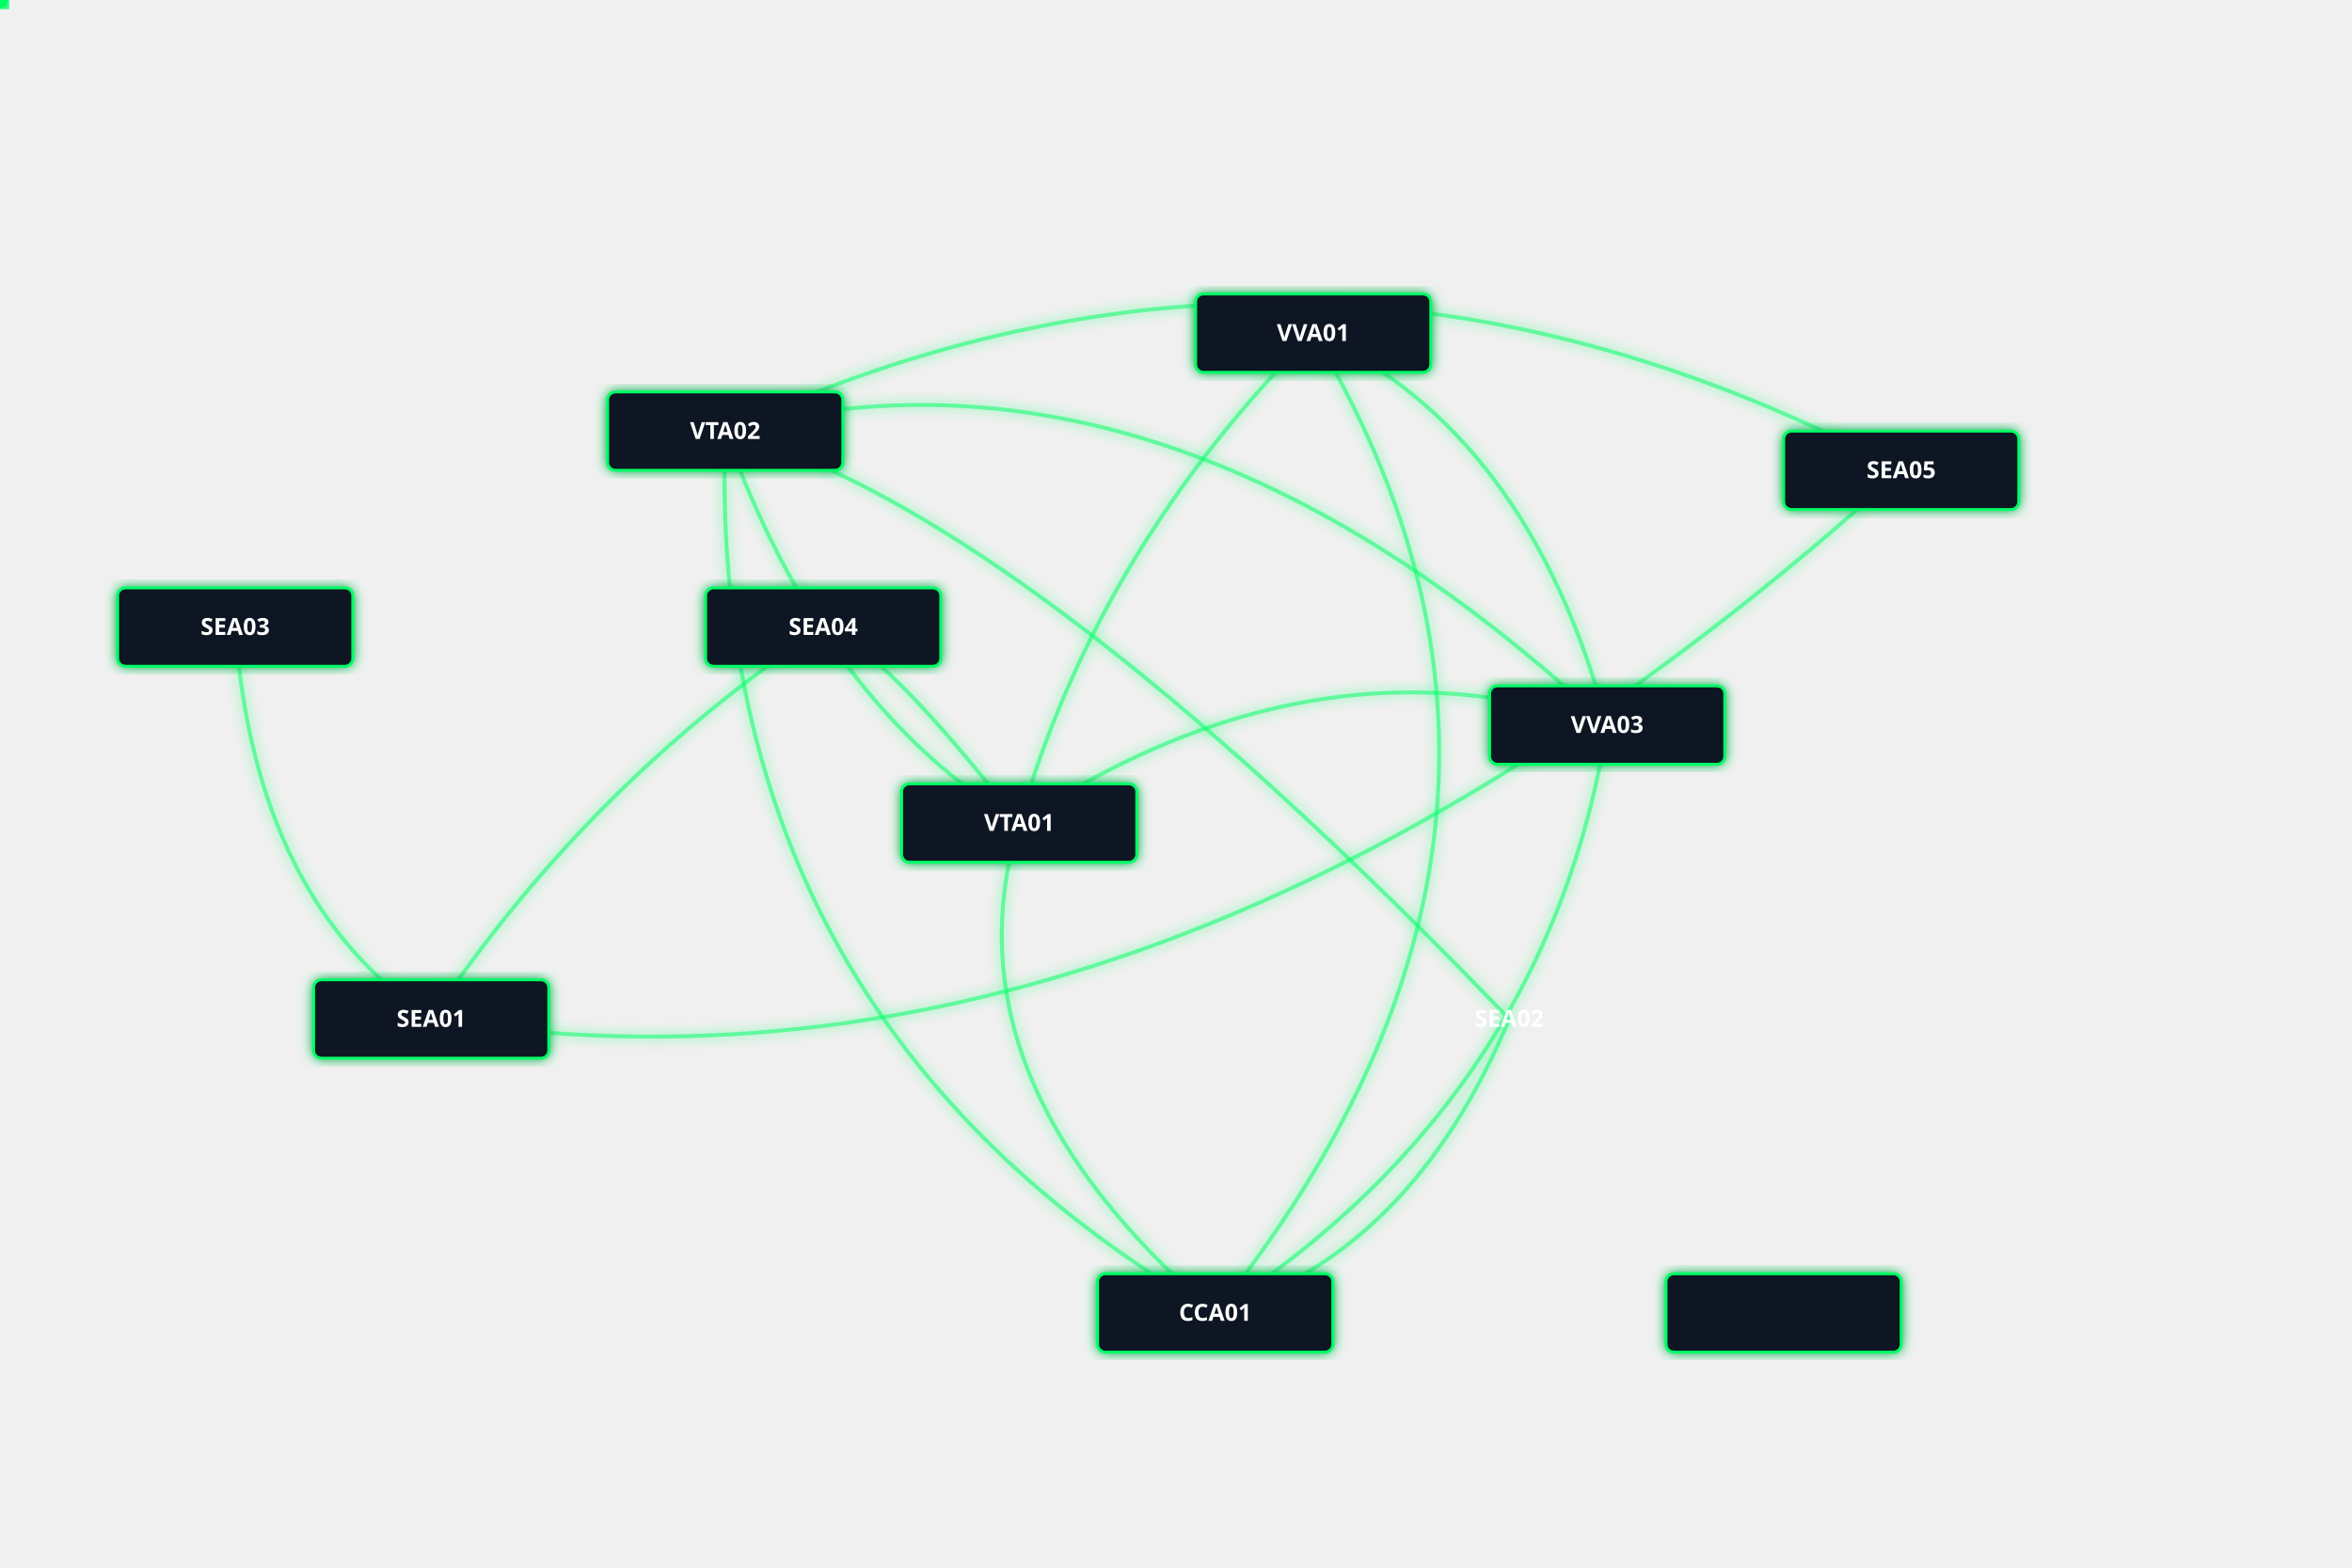
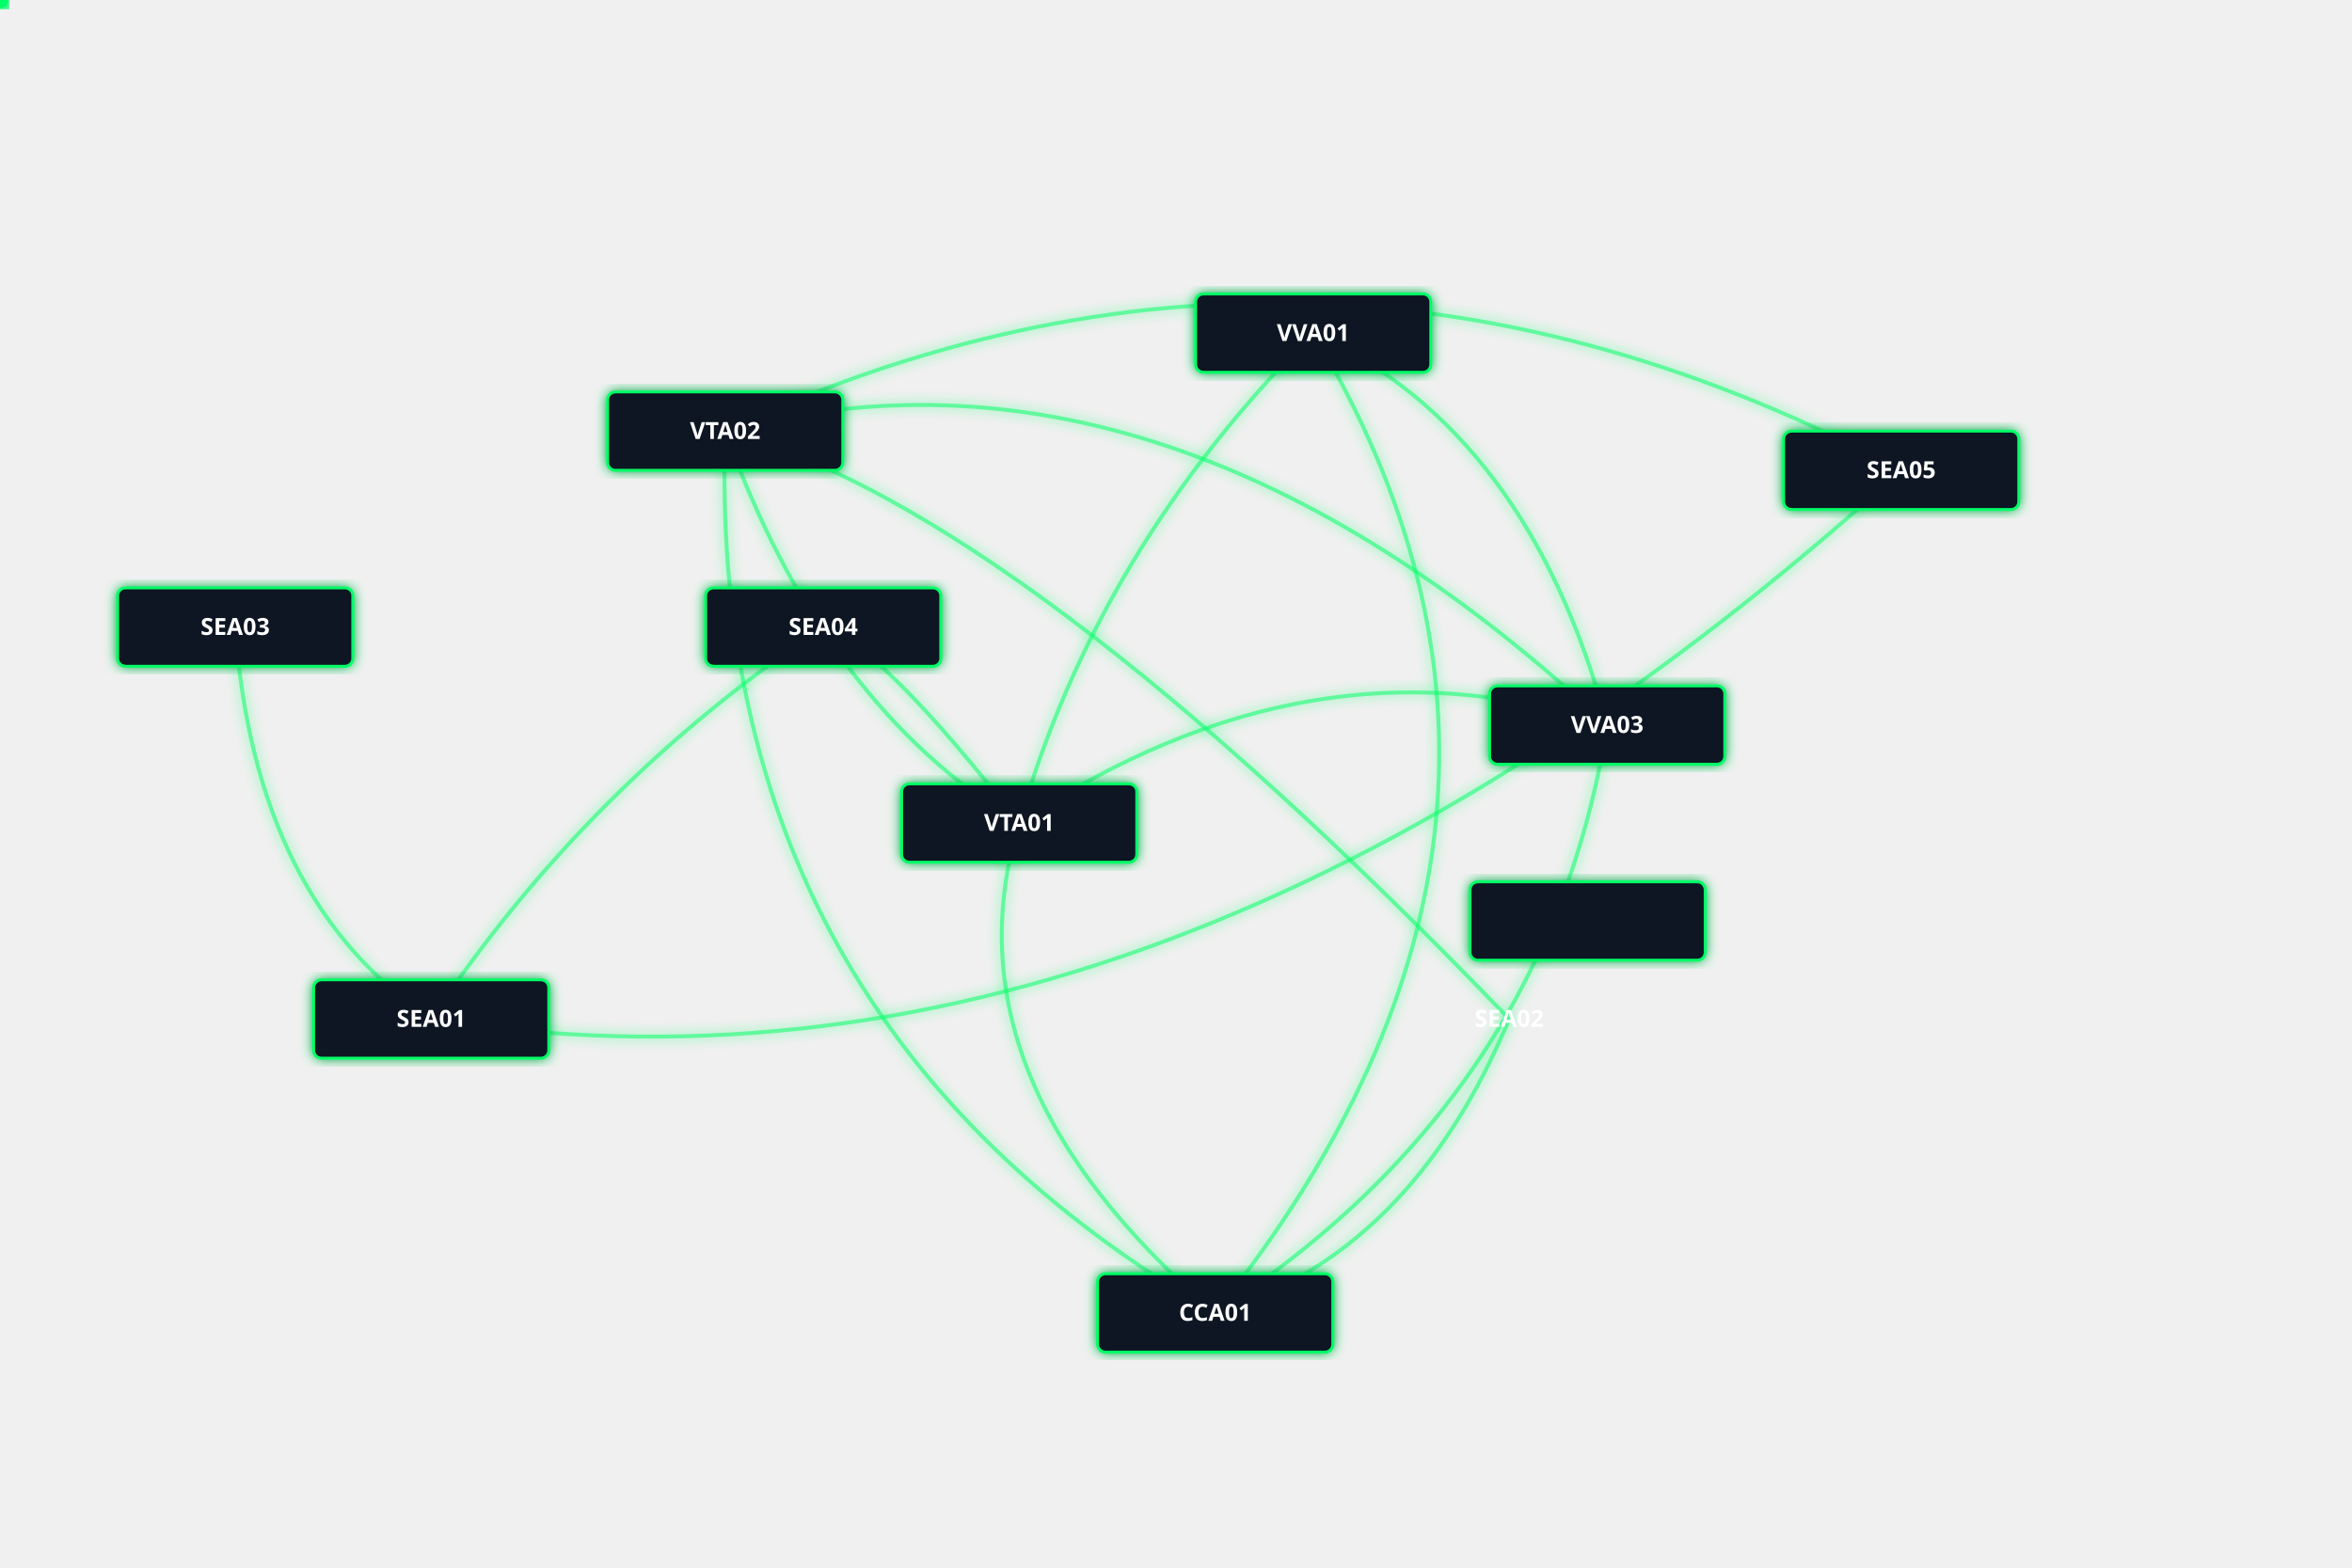
<svg xmlns="http://www.w3.org/2000/svg" id="topology-svg" viewBox="0 0 1200 800" class="absolute inset-0 w-full h-full" style="z-index:0; background-color: #1a2332;">
  <defs>
    <filter id="glow">
      <feGaussianBlur stdDeviation="3" result="blur" />
      <feMerge>
        <feMergeNode in="blur" />
        <feMergeNode in="SourceGraphic" />
      </feMerge>
    </filter>
    <style>
        .glow-line { stroke: #0f6; stroke-width: 2; filter: url(#glow); opacity: 0.6; }
        .particle { fill: #0f6; filter: url(#glow); }
        .node-text { fill: #ffffff; font-family: 'DM Sans', sans-serif; font-size: 12px; font-weight: bold; }
        .node-rect { fill: #101622; stroke: #0f6; stroke-width: 1.5; filter: url(#glow); rx: 4px; }
    </style>
  </defs>
  <g id="lines">
    <path d="M220,520 Q300,400 420,320" fill="none" class="glow-line" id="p-sea01-sea04" />
    <path d="M220,520 Q595,580 970,240" fill="none" class="glow-line" id="p-sea01-sea05" />
    <path d="M220,520 Q130,460 120,320" fill="none" class="glow-line" id="p-sea01-sea03" />
    <path d="M420,320 Q450,330 520,420" fill="none" class="glow-line" id="p-sea04-vta01" />
    <path d="M970,240 Q670,80 370,220" fill="none" class="glow-line" id="p-sea05-vta02" />
    <path d="M670,170 Q820,420 620,670" fill="none" class="glow-line" id="p-vva01-cca01" />
    <path d="M670,170 Q560,280 520,420" fill="none" class="glow-line" id="p-vva01-vta01" />
    <path d="M670,170 Q780,220 820,370" fill="none" class="glow-line" id="p-vva01-vva03" />
    <path d="M820,370 Q670,320 520,420" fill="none" class="glow-line" id="p-vva03-vta01" />
    <path d="M820,370 Q790,560 620,670" fill="none" class="glow-line" id="p-vva03-cca01" />
    <path d="M820,370 Q595,160 370,220" fill="none" class="glow-line" id="p-vva03-vta02" />
    <path d="M520,420 Q480,550 620,670" fill="none" class="glow-line" id="p-vta01-cca01" />
    <path d="M520,420 Q420,360 370,220" fill="none" class="glow-line" id="p-vta01-vta02" />
    <path d="M370,220 Q360,520 620,670" fill="none" class="glow-line" id="p-vta02-cca01" />
    <path d="M370,220 Q520,260 770,520" fill="none" class="glow-line" id="p-vta02-sea02" />
    <path d="M620,670 Q720,640 770,520" fill="none" class="glow-line" id="p-cca01-sea02" />
  </g>
  <g id="particles">
    <circle r="4" class="particle">
      <animateMotion dur="2.4s" repeatCount="indefinite" path="M220,520 Q300,400 420,320" />
    </circle>
    <circle r="3" class="particle" style="opacity:0.6;">
      <animateMotion dur="3.1s" repeatCount="indefinite" path="M420,320 Q300,400 220,520" />
    </circle>
    <circle r="4" class="particle">
      <animateMotion dur="3.8s" repeatCount="indefinite" path="M220,520 Q595,580 970,240" />
    </circle>
    <circle r="3" class="particle" style="opacity:0.6;">
      <animateMotion dur="4.5s" repeatCount="indefinite" path="M970,240 Q595,580 220,520" />
    </circle>
    <circle r="4" class="particle">
      <animateMotion dur="2.1s" repeatCount="indefinite" path="M220,520 Q130,460 120,320" />
    </circle>
    <circle r="3" class="particle" style="opacity:0.6;">
      <animateMotion dur="2.6s" repeatCount="indefinite" path="M120,320 Q130,460 220,520" />
    </circle>
    <circle r="4" class="particle">
      <animateMotion dur="2.3s" repeatCount="indefinite" path="M420,320 Q450,330 520,420" />
    </circle>
    <circle r="3" class="particle" style="opacity:0.6;">
      <animateMotion dur="2.8s" repeatCount="indefinite" path="M520,420 Q450,330 420,320" />
    </circle>
    <circle r="4" class="particle">
      <animateMotion dur="3.5s" repeatCount="indefinite" path="M970,240 Q670,80 370,220" />
    </circle>
    <circle r="3" class="particle" style="opacity:0.6;">
      <animateMotion dur="4.2s" repeatCount="indefinite" path="M370,220 Q670,80 970,240" />
    </circle>
    <circle r="4" class="particle">
      <animateMotion dur="3.0s" repeatCount="indefinite" path="M670,170 Q820,420 620,670" />
    </circle>
    <circle r="3" class="particle" style="opacity:0.6;">
      <animateMotion dur="3.6s" repeatCount="indefinite" path="M620,670 Q820,420 670,170" />
    </circle>
    <circle r="4" class="particle">
      <animateMotion dur="2.7s" repeatCount="indefinite" path="M670,170 Q560,280 520,420" />
    </circle>
    <circle r="3" class="particle" style="opacity:0.6;">
      <animateMotion dur="3.3s" repeatCount="indefinite" path="M520,420 Q560,280 670,170" />
    </circle>
    <circle r="4" class="particle">
      <animateMotion dur="2.2s" repeatCount="indefinite" path="M670,170 Q780,220 820,370" />
    </circle>
    <circle r="3" class="particle" style="opacity:0.6;">
      <animateMotion dur="2.9s" repeatCount="indefinite" path="M820,370 Q780,220 670,170" />
    </circle>
    <circle r="4" class="particle">
      <animateMotion dur="2.5s" repeatCount="indefinite" path="M820,370 Q670,320 520,420" />
    </circle>
    <circle r="3" class="particle" style="opacity:0.6;">
      <animateMotion dur="3.1s" repeatCount="indefinite" path="M520,420 Q670,320 820,370" />
    </circle>
    <circle r="4" class="particle">
      <animateMotion dur="2.9s" repeatCount="indefinite" path="M820,370 Q790,560 620,670" />
    </circle>
    <circle r="3" class="particle" style="opacity:0.6;">
      <animateMotion dur="3.4s" repeatCount="indefinite" path="M620,670 Q790,560 820,370" />
    </circle>
    <circle r="4" class="particle">
      <animateMotion dur="3.1s" repeatCount="indefinite" path="M820,370 Q595,160 370,220" />
    </circle>
    <circle r="3" class="particle" style="opacity:0.6;">
      <animateMotion dur="3.8s" repeatCount="indefinite" path="M370,220 Q595,160 820,370" />
    </circle>
    <circle r="4" class="particle">
      <animateMotion dur="2.4s" repeatCount="indefinite" path="M520,420 Q480,550 620,670" />
    </circle>
    <circle r="3" class="particle" style="opacity:0.6;">
      <animateMotion dur="2.8s" repeatCount="indefinite" path="M620,670 Q480,550 520,420" />
    </circle>
    <circle r="4" class="particle">
      <animateMotion dur="2.2s" repeatCount="indefinite" path="M520,420 Q420,360 370,220" />
    </circle>
    <circle r="3" class="particle" style="opacity:0.6;">
      <animateMotion dur="2.6s" repeatCount="indefinite" path="M370,220 Q420,360 520,420" />
    </circle>
    <circle r="4" class="particle">
      <animateMotion dur="2.8s" repeatCount="indefinite" path="M370,220 Q360,520 620,670" />
    </circle>
    <circle r="3" class="particle" style="opacity:0.6;">
      <animateMotion dur="3.5s" repeatCount="indefinite" path="M620,670 Q360,520 370,220" />
    </circle>
    <circle r="4" class="particle">
      <animateMotion dur="3.2s" repeatCount="indefinite" path="M370,220 Q520,260 770,520" />
    </circle>
    <circle r="3" class="particle" style="opacity:0.6;">
      <animateMotion dur="3.9s" repeatCount="indefinite" path="M770,520 Q520,260 370,220" />
    </circle>
    <circle r="4" class="particle">
      <animateMotion dur="2.3s" repeatCount="indefinite" path="M620,670 Q720,640 770,520" />
    </circle>
    <circle r="3" class="particle" style="opacity:0.6;">
      <animateMotion dur="2.7s" repeatCount="indefinite" path="M770,520 Q720,640 620,670" />
    </circle>
  </g>
  <g id="nodes">
    <rect x="60" y="300" width="120" height="40" class="node-rect" />
    <text x="120" y="324" text-anchor="middle" class="node-text">SEA03</text>
    <rect x="310" y="200" width="120" height="40" class="node-rect" />
    <text x="370" y="224" text-anchor="middle" class="node-text">VTA02</text>
    <rect x="610" y="150" width="120" height="40" class="node-rect" />
    <text x="670" y="174" text-anchor="middle" class="node-text">VVA01</text>
    <rect x="910" y="220" width="120" height="40" class="node-rect" />
    <text x="970" y="244" text-anchor="middle" class="node-text">SEA05</text>
    <rect x="160" y="500" width="120" height="40" class="node-rect" />
    <text x="220" y="524" text-anchor="middle" class="node-text">SEA01</text>
    <rect x="360" y="300" width="120" height="40" class="node-rect" />
    <text x="420" y="324" text-anchor="middle" class="node-text">SEA04</text>
    <rect x="460" y="400" width="120" height="40" class="node-rect" />
    <text x="520" y="424" text-anchor="middle" class="node-text">VTA01</text>
    <rect x="760" y="350" width="120" height="40" class="node-rect" />
    <text x="820" y="374" text-anchor="middle" class="node-text">VVA03</text>
-     <rect x="850" y="650" width="120" height="40" class="node-rect" />
+     <rect x="750" y="450" width="120" height="40" class="node-rect" />
    <text x="770" y="524" text-anchor="middle" class="node-text">SEA02</text>
    <rect x="560" y="650" width="120" height="40" class="node-rect" />
    <text x="620" y="674" text-anchor="middle" class="node-text">CCA01</text>
  </g>
</svg>
